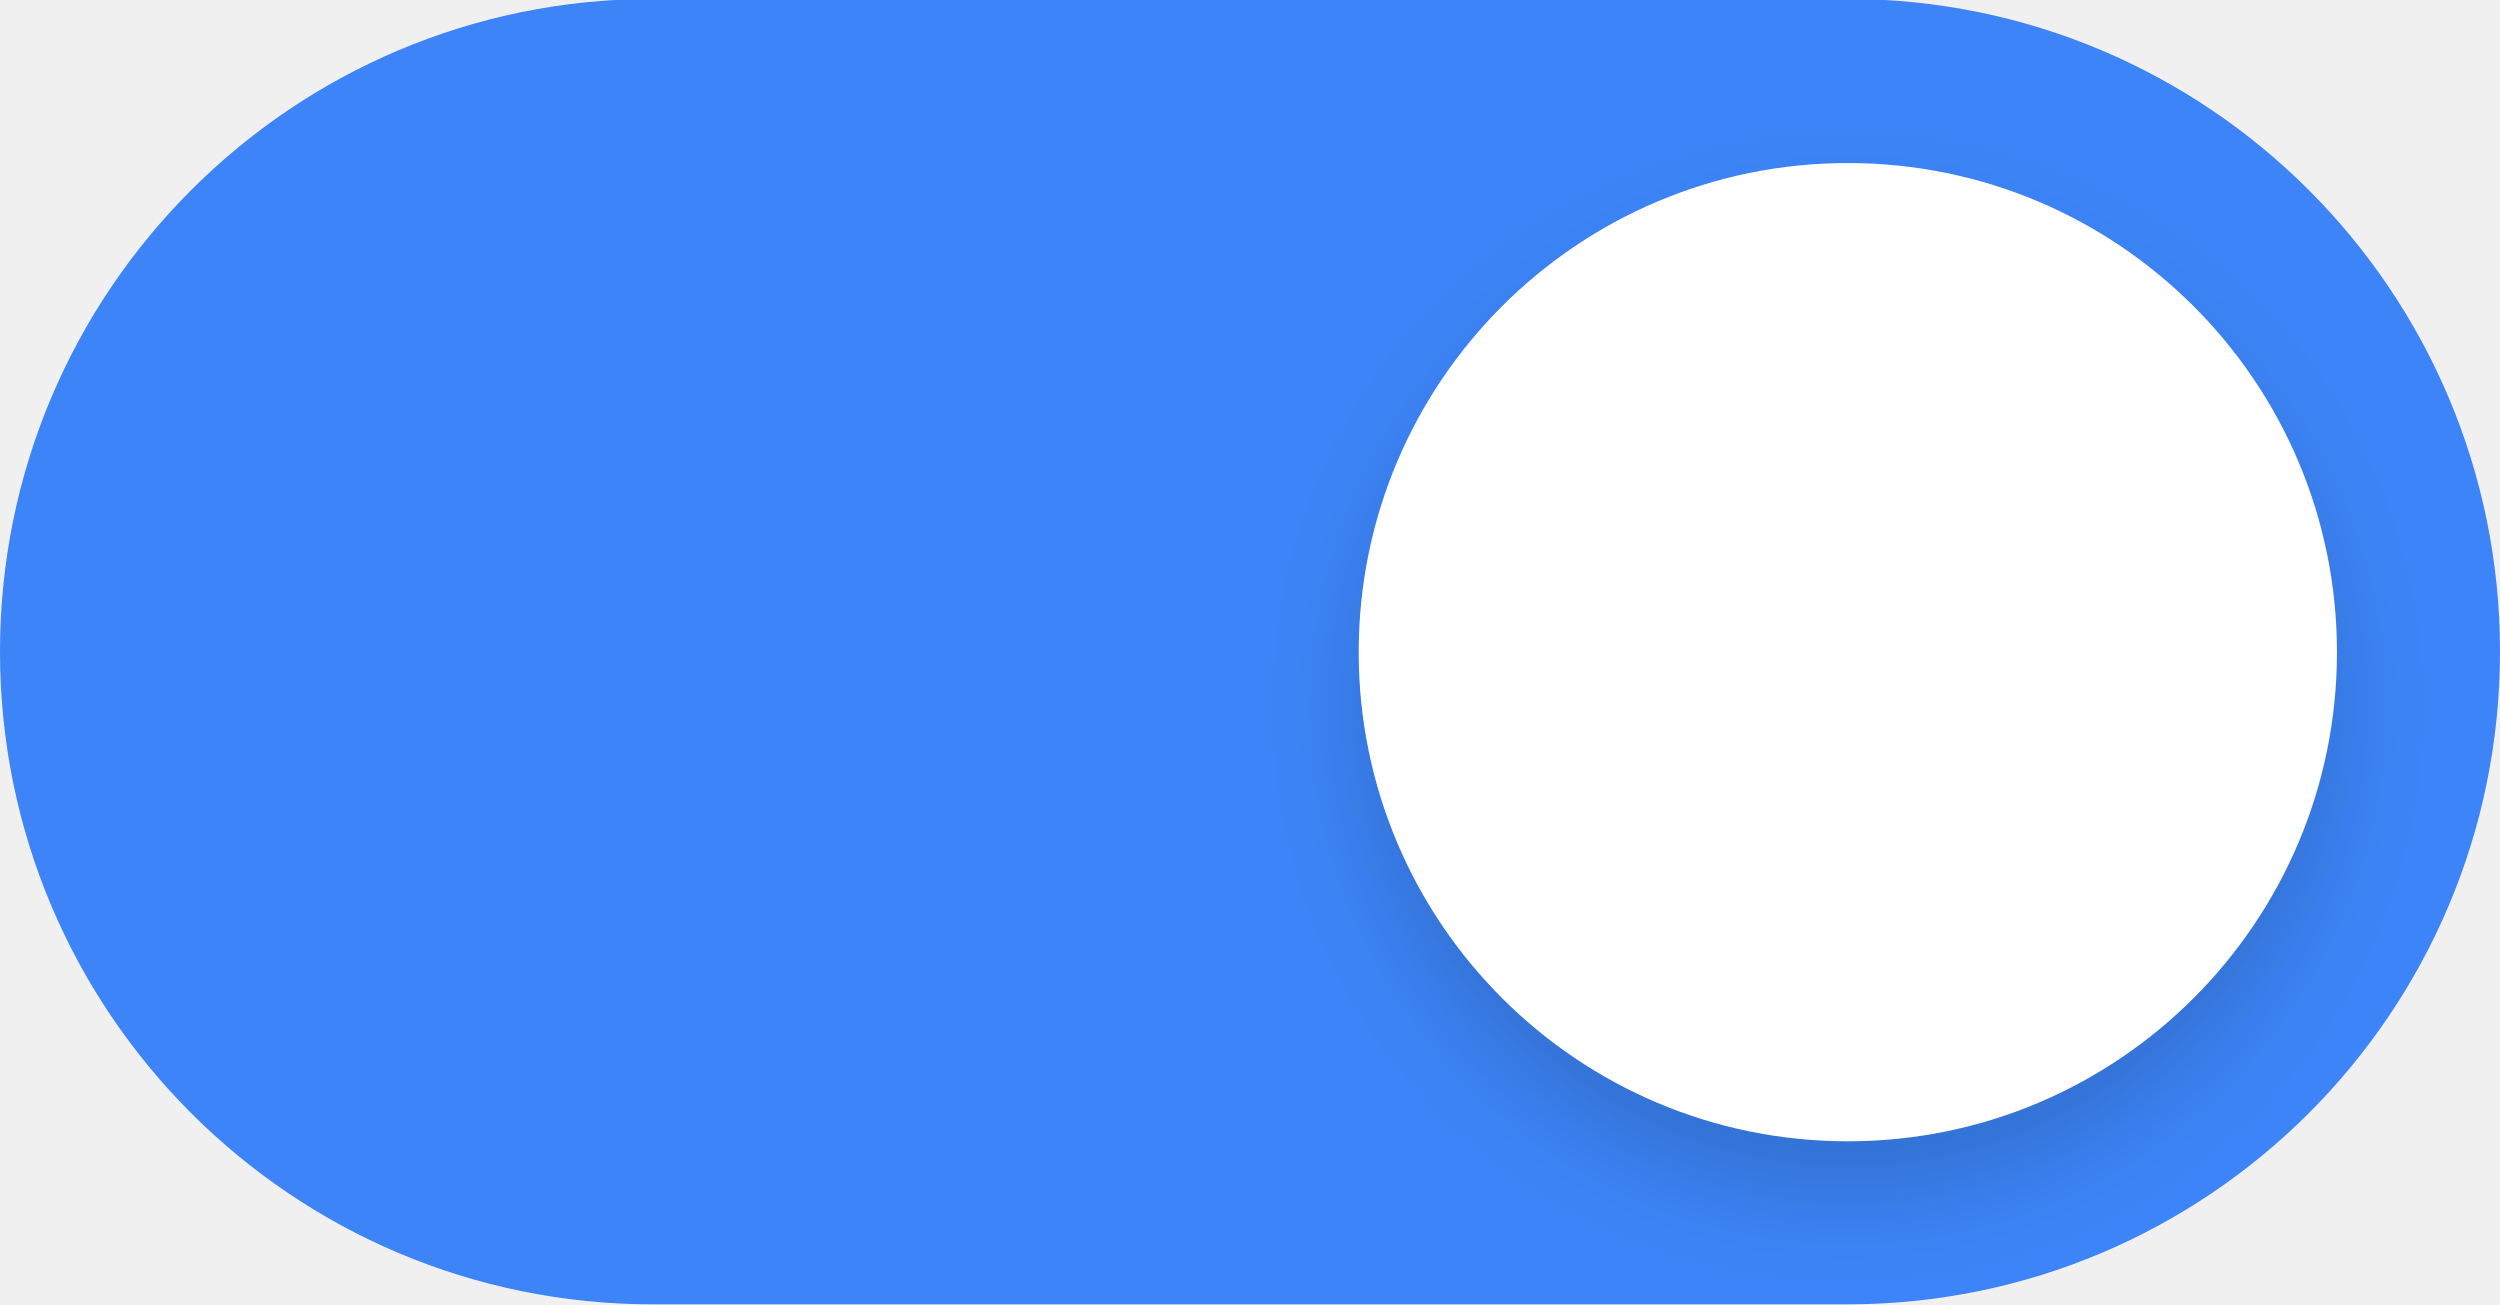
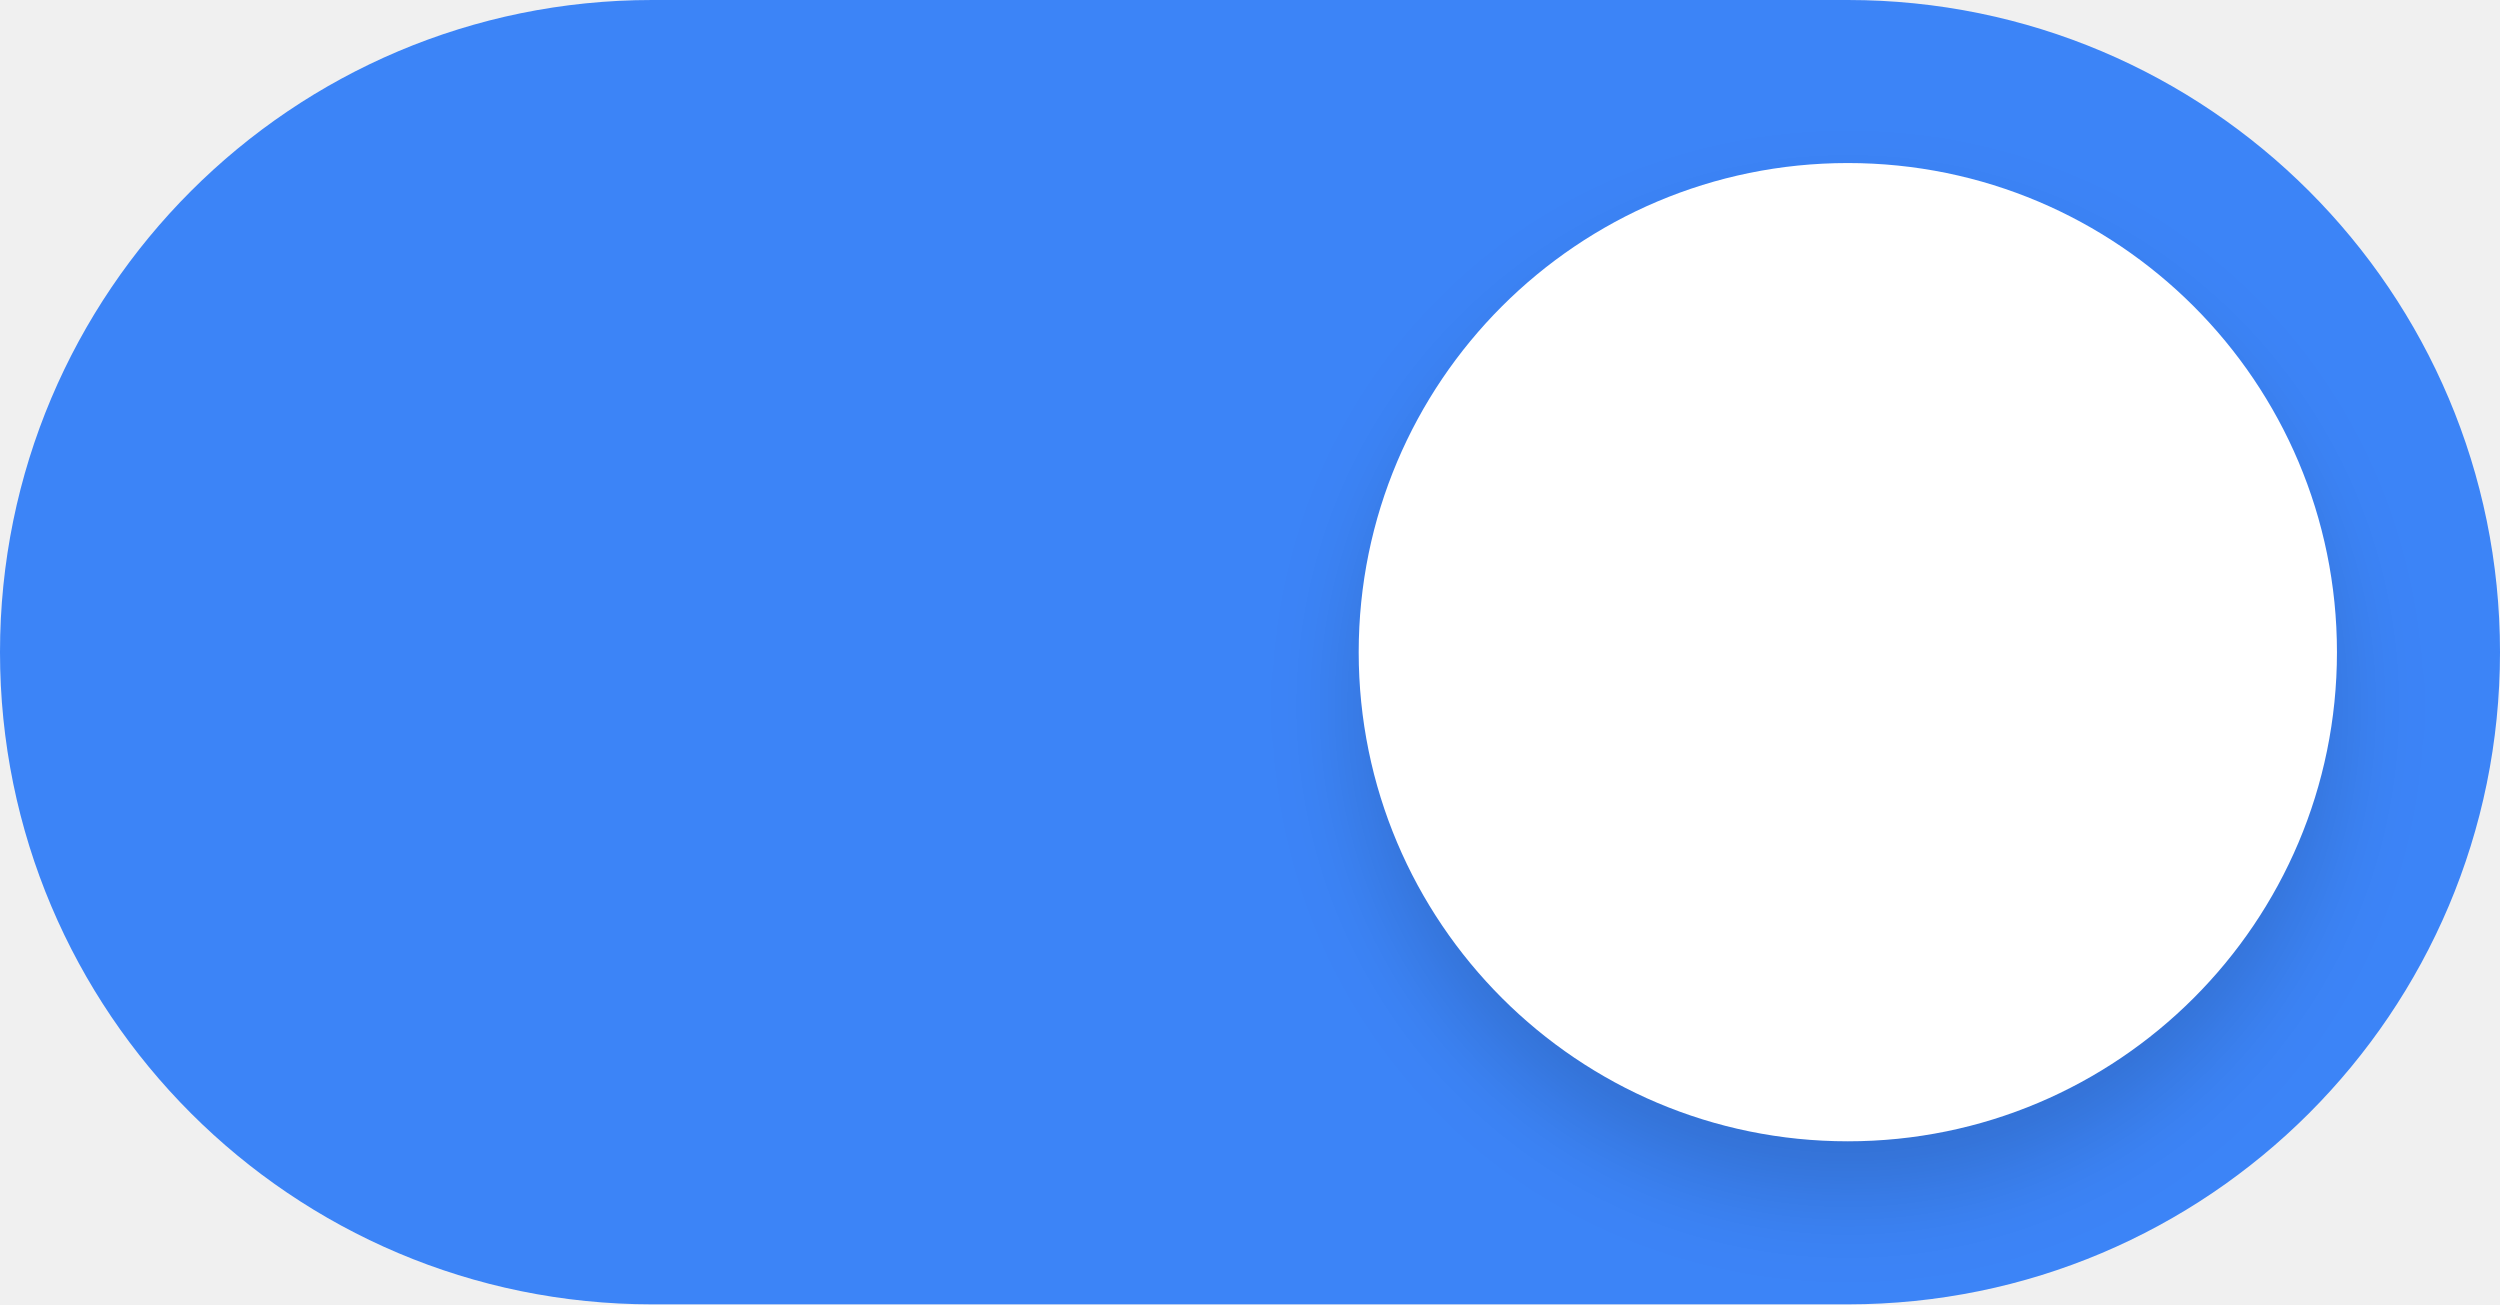
- <svg xmlns="http://www.w3.org/2000/svg" width="46" height="24" version="1.1" id="svg6">
-   <defs id="defs10">
-     <filter style="color-interpolation-filters:sRGB" id="filter898" x="-0.108" y="-0.108" width="1.216" height="1.216">
-       <feGaussianBlur stdDeviation="0.81" id="feGaussianBlur900" />
+ <svg xmlns="http://www.w3.org/2000/svg" width="46" height="24" version="1.1">
+   <defs>
+     <filter id="filter898" x="-.108" y="-.108" width="1.216" height="1.216" color-interpolation-filters="sRGB">
+       <feGaussianBlur stdDeviation="0.81" />
    </filter>
  </defs>
-   <rect x="0" y="-0.02" width="46" height="24.02" rx="12.01" ry="12.01" fill="#3c84f7" stroke-width="0" style="paint-order:stroke fill markers" id="rect2" />
-   <circle cx="34" cy="13" r="9" fill="#ffffff" stroke-width="0" style="paint-order:stroke fill markers;fill:#000000;filter:url(#filter898);opacity:0.15" id="circle342" />
-   <circle cx="34" cy="12" r="9" fill="#ffffff" stroke-width="0" style="paint-order:stroke fill markers" id="circle4" />
+   <rect width="46" height="24" rx="12" ry="12" fill="#3c84f7" />
+   <circle cx="34" cy="13" r="9" fill="#000000" filter="url(#filter898)" opacity=".15" stroke-width="0" style="paint-order:stroke fill markers" />
+   <circle cx="34" cy="12" r="9" fill="#ffffff" stroke-width="0" style="paint-order:stroke fill markers" />
</svg>
